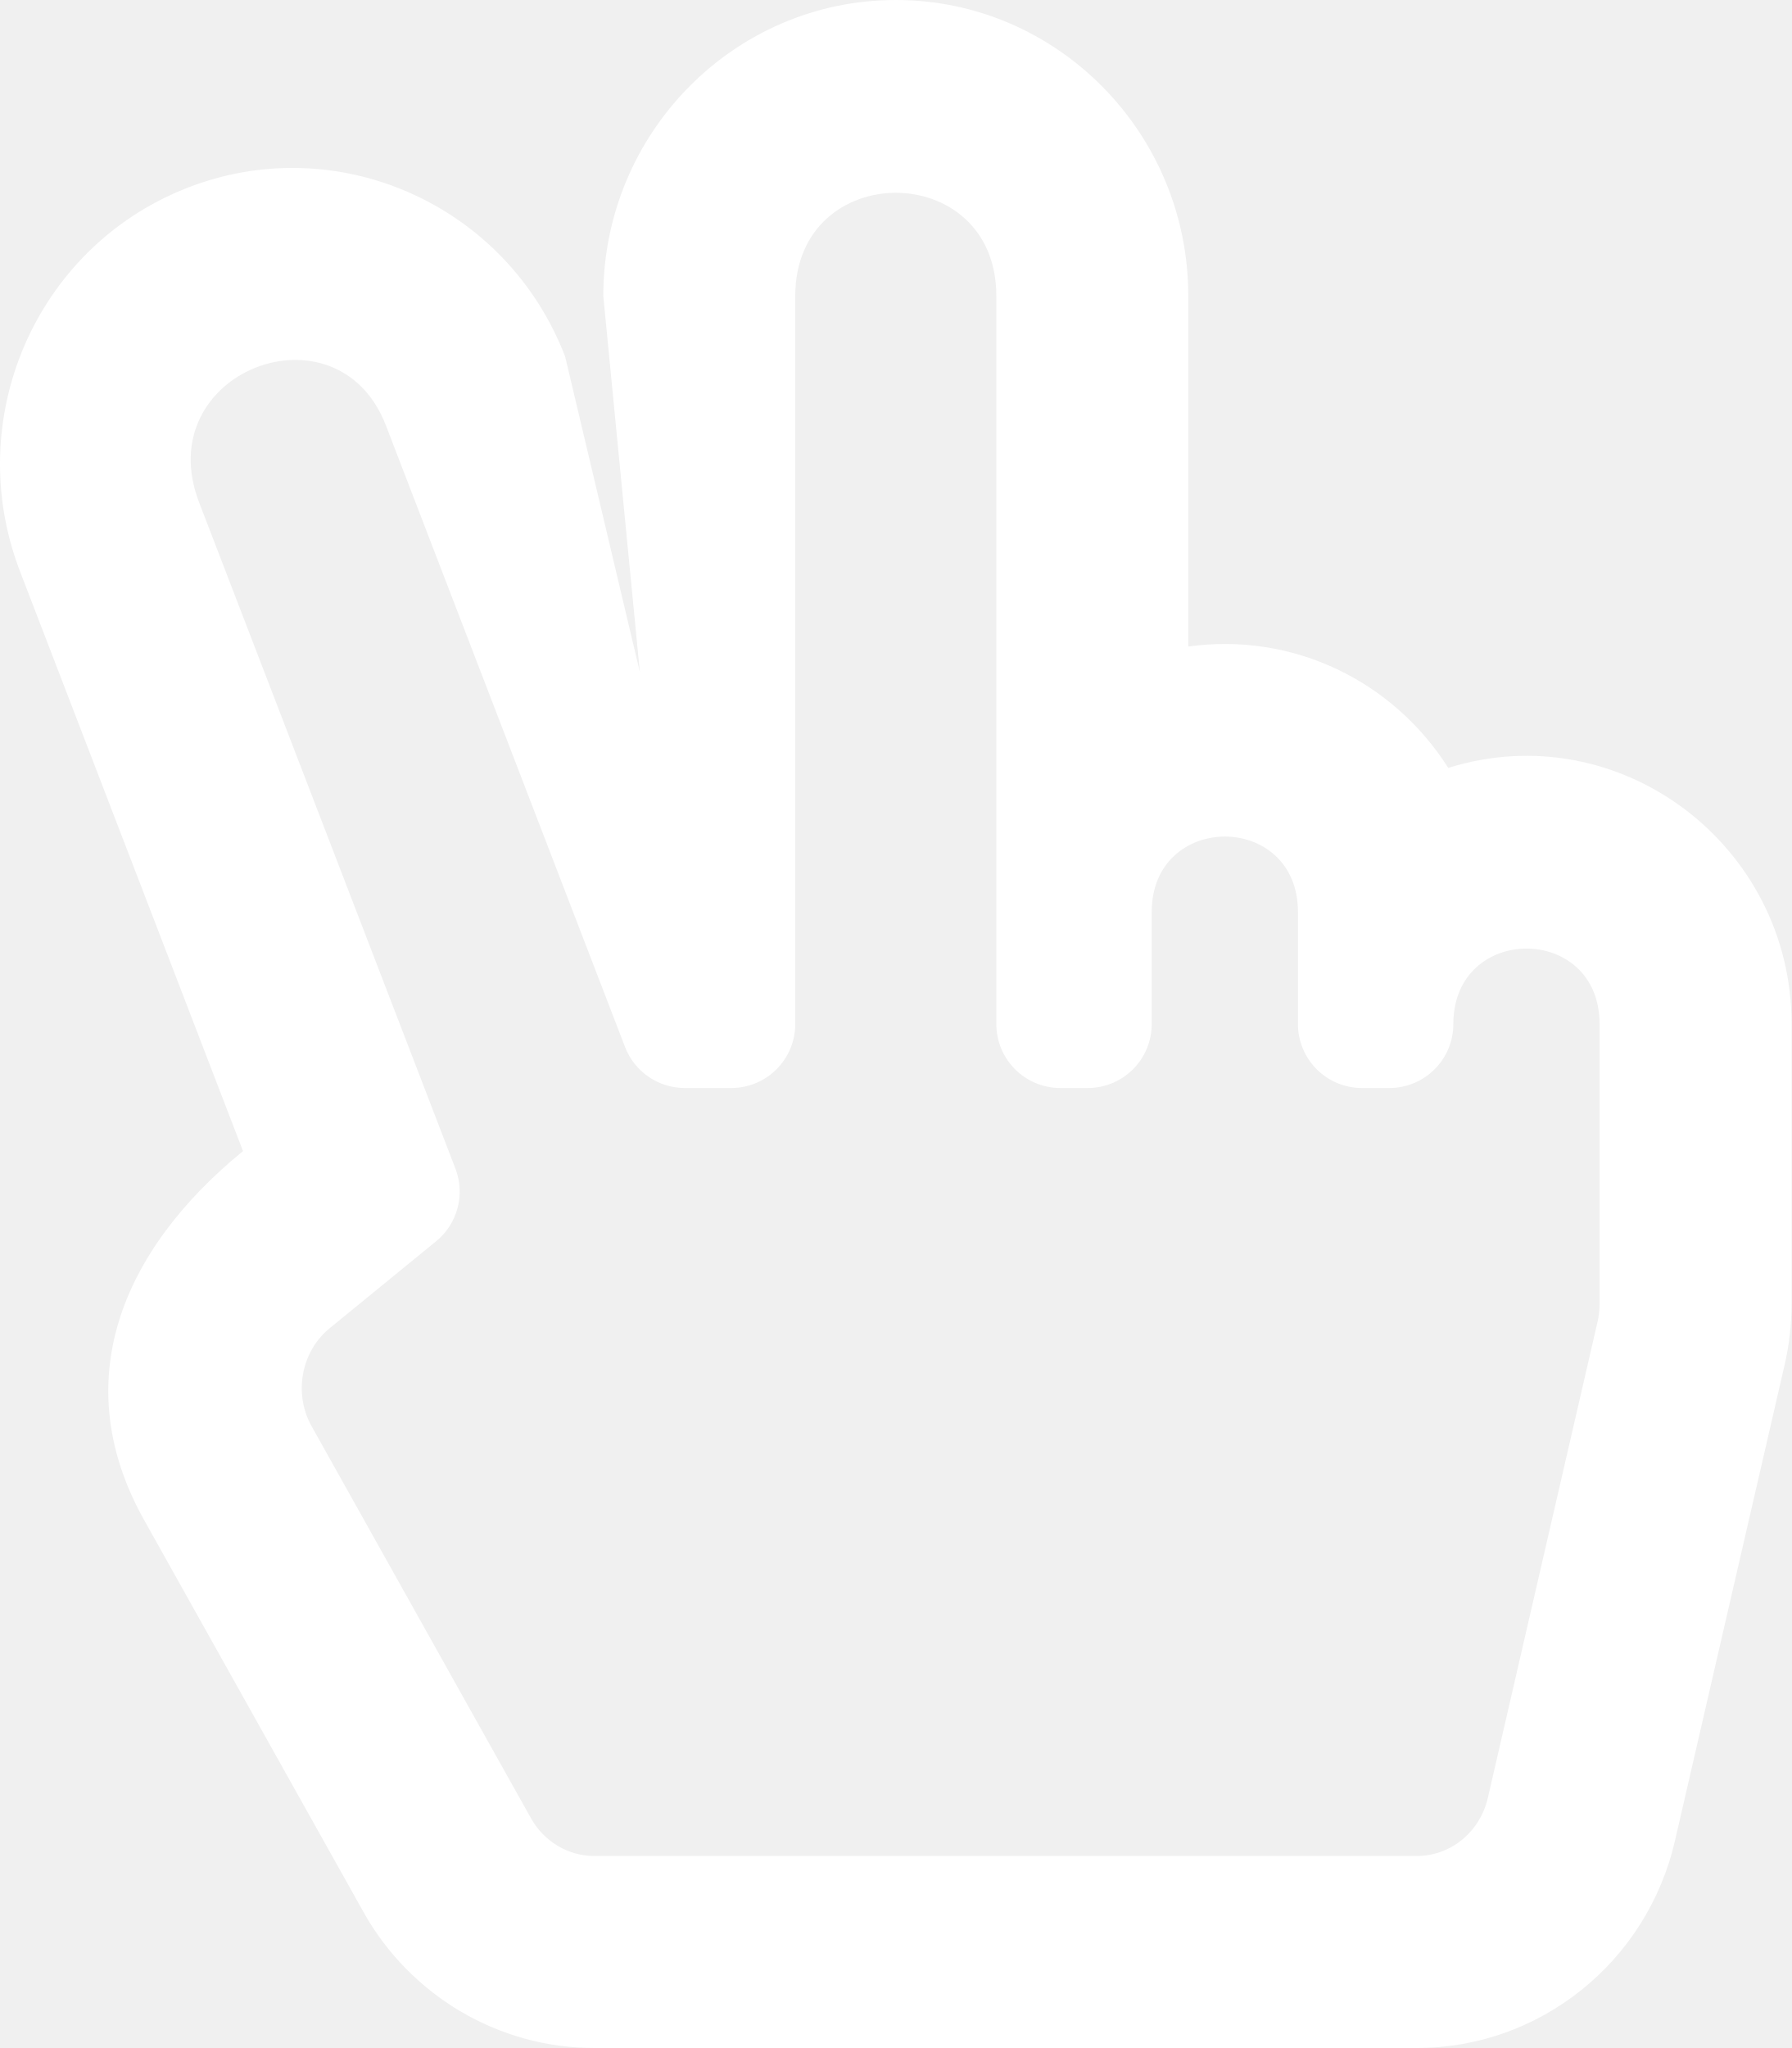
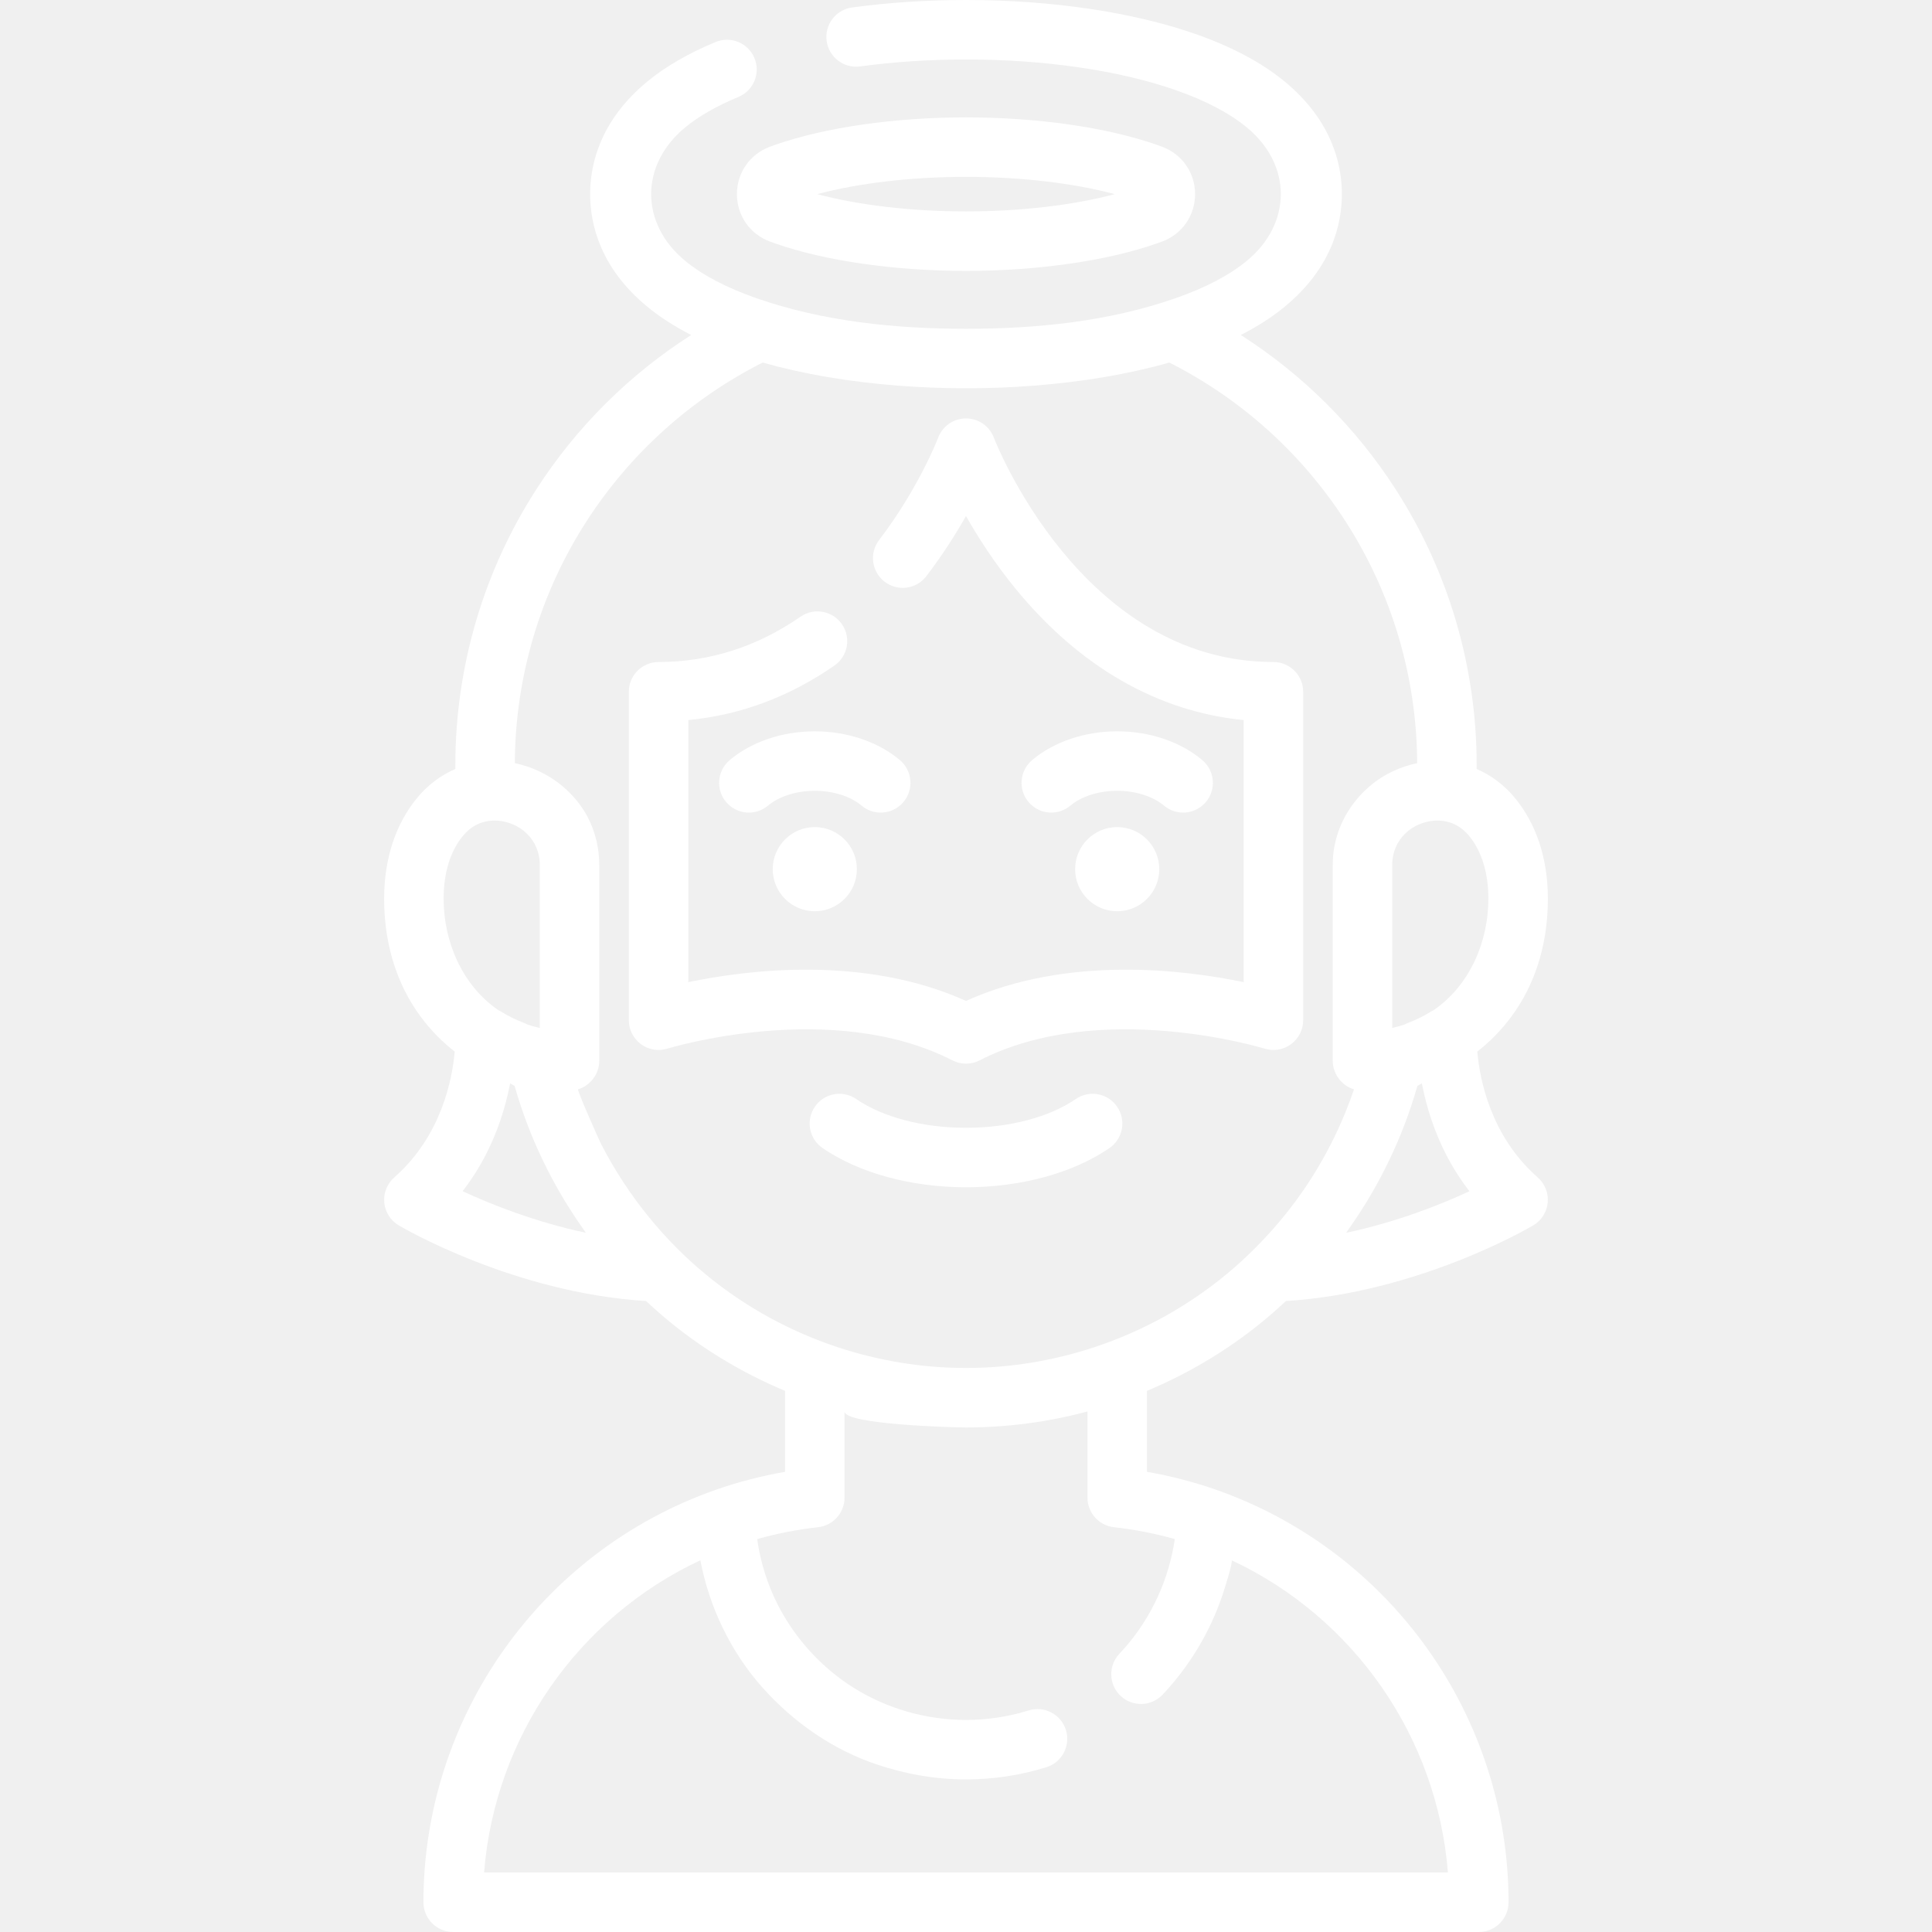
- <svg xmlns="http://www.w3.org/2000/svg" aria-hidden="true" focusable="false" data-prefix="far" data-icon="hand-peace" class="svg-inline--fa fa-hand-peace fa-w-14" role="img" viewBox="0 0 448 512">
-   <g stroke="null" id="layer103">
-     <path fill="white" d="M362.146 191.976c-13.71-21.649-38.761-34.016-65.006-30.341V74c0-40.804-32.811-74-73.141-74-40.33 0-73.14 33.196-73.14 74L160 168l-18.679-78.85C126.578 50.843 83.85 32.11 46.209 47.208 8.735 62.238-9.571 104.963 5.008 142.85l55.757 144.927c-30.557 24.956-43.994 57.809-24.733 92.218l54.853 97.999C102.625 498.97 124.73 512 148.575 512h205.702c30.744 0 57.558-21.44 64.555-51.797l27.427-118.999a67.801 67.801 0 0 0 1.729-15.203L448 256c0-44.956-43.263-77.343-85.854-64.024zM399.987 326c0 1.488-.169 2.977-.502 4.423l-27.427 119.001c-1.978 8.582-9.29 14.576-17.782 14.576H148.575c-6.486 0-12.542-3.621-15.805-9.449l-54.854-98c-4.557-8.141-2.619-18.668 4.508-24.488l26.647-21.764a16 16 0 0 0 4.812-18.139l-64.09-166.549C37.226 92.956 84.37 74.837 96.51 106.389l59.784 155.357A16 16 0 0 0 171.227 272h11.632c8.837 0 16-7.163 16-16V74c0-34.375 50.281-34.43 50.281 0v182c0 8.837 7.163 16 16 16h6.856c8.837 0 16-7.163 16-16v-28c0-25.122 36.567-25.159 36.567 0v28c0 8.837 7.163 16 16 16h6.856c8.837 0 16-7.163 16-16 0-25.12 36.567-25.16 36.567 0v70z">
-   </path>
+ <svg xmlns="http://www.w3.org/2000/svg" version="1.1" id="Layer_1" x="0px" y="0px" viewBox="0 0 512 512" style="enable-background:new 0 0 512 512;" xml:space="preserve">
+   <g>
+     <g>
+       <path fill="#FFFFFF" d="M337.471,175.442c-51.05,0-73.868-58.859-74.089-59.443c-1.151-3.075-4.089-5.108-7.372-5.114c-0.004,0-0.007,0-0.012,0    c-3.278,0-6.217,2.034-7.375,5.102c-0.049,0.131-5.089,13.308-15.656,27.136c-2.643,3.458-1.981,8.405,1.477,11.048    c3.458,2.642,8.406,1.982,11.048-1.477c4.312-5.642,7.796-11.155,10.506-15.938c3.242,5.723,7.596,12.492,13.146,19.277    c16.895,20.651,37.657,32.565,60.444,34.79v69.461c-15.71-3.286-46.662-7.175-73.588,4.971    c-26.928-12.147-57.88-8.257-73.589-4.971v-69.455c13.786-1.328,26.778-6.172,38.719-14.446c3.578-2.479,4.468-7.39,1.989-10.967    c-2.479-3.578-7.39-4.469-10.968-1.988c-11.505,7.973-24.162,12.016-37.622,12.016c-4.353,0-7.881,3.529-7.881,7.881v87.049    c0,2.506,1.197,4.862,3.216,6.347c2.02,1.486,4.629,1.92,7.022,1.174c0.432-0.135,43.576-13.283,75.516,3.117    c1.13,0.58,2.364,0.87,3.6,0.87c1.236,0,2.471-0.29,3.6-0.87c31.942-16.4,75.084-3.251,75.507-3.12    c2.394,0.753,5.003,0.319,7.027-1.164c2.024-1.484,3.219-3.844,3.219-6.353v-87.049    C345.352,178.971,341.823,175.442,337.471,175.442z" />
+     </g>
  </g>
+   <g>
+     <g>
+       <path fill="#FFFFFF" d="M296.05,293.289c-2.463-3.588-7.369-4.501-10.958-2.036c-7.058,4.845-17.661,7.624-29.091,7.624    s-22.034-2.779-29.092-7.624c-3.59-2.464-8.495-1.552-10.958,2.036c-2.463,3.589-1.552,8.494,2.037,10.958    c9.62,6.604,23.475,10.392,38.014,10.392c14.538,0,28.393-3.787,38.013-10.392C297.602,301.784,298.513,296.878,296.05,293.289z" />
+     </g>
+   </g>
+   <g>
+     <g>
+       <path fill="#FFFFFF" d="M238.486,201.446c-5.742-4.854-13.964-7.638-22.559-7.638c-8.594,0-16.816,2.784-22.558,7.638    c-3.325,2.81-3.742,7.783-0.932,11.108c2.809,3.324,7.783,3.742,11.107,0.931c2.899-2.451,7.528-3.913,12.383-3.913    c4.855,0,9.484,1.463,12.382,3.912c1.481,1.25,3.287,1.862,5.085,1.862c2.239,0,4.464-0.95,6.022-2.793    C242.227,209.229,241.811,204.256,238.486,201.446z" />
+     </g>
+   </g>
+   <g>
+     <g>
+       <circle fill="#FFFFFF" cx="215.931" cy="230.338" r="11.149" />
+     </g>
+   </g>
+   <g>
+     <g>
+       <path fill="#FFFFFF" d="M318.631,201.444c-5.742-4.854-13.964-7.638-22.558-7.638c-8.595,0-16.817,2.784-22.559,7.638    c-3.325,2.81-3.741,7.783-0.931,11.107c1.558,1.844,3.783,2.793,6.022,2.793c1.797,0,3.604-0.612,5.084-1.863    c2.898-2.45,7.527-3.912,12.382-3.912c4.855,0,9.484,1.463,12.383,3.913c3.324,2.811,8.298,2.393,11.108-0.93    C322.373,209.228,321.956,204.254,318.631,201.444z" />
+     </g>
+   </g>
+   <g>
+     <g>
+       <circle fill="#FFFFFF" cx="296.069" cy="230.338" r="11.149" />
+     </g>
+   </g>
+   <g>
+     <g>
+       <path fill="#FFFFFF" d="M307.982,38.894c-0.48-0.179-0.976-0.357-1.491-0.537c-13.209-4.608-31.613-7.25-50.491-7.25    c-18.878,0-37.281,2.642-50.493,7.25c-0.515,0.18-1.013,0.359-1.488,0.536c-5.302,1.966-8.727,6.895-8.727,12.556    c0.001,5.66,3.427,10.589,8.722,12.554c0.48,0.179,0.978,0.357,1.493,0.538c13.211,4.607,31.615,7.25,50.493,7.25    c18.879,0,37.282-2.643,50.492-7.25c0.512-0.179,1.007-0.356,1.484-0.533c0.002-0.001,0.004-0.001,0.005-0.002    c5.302-1.966,8.726-6.896,8.726-12.557C316.707,45.788,313.281,40.859,307.982,38.894z M256.001,56.028    c-14.459,0-28.444-1.645-39.43-4.579c10.987-2.934,24.972-4.579,39.43-4.579c14.459,0,28.444,1.645,39.429,4.579    C284.443,54.383,270.46,56.028,256.001,56.028z" />
+     </g>
+   </g>
+   <g>
+     <g>
+       <path fill="#FFFFFF" d="M407.519,312.035c-12.465-10.956-15.369-25.913-16.022-33.346c1.234-0.965,2.423-1.992,3.566-3.082    c9.905-9.452,15.139-22.407,15.139-37.461c0-10.504-3.009-19.717-8.699-26.644c-2.837-3.453-6.303-6.053-10.171-7.71v-0.957    c0-26.1-7.448-51.438-21.539-73.275c-10.623-16.462-24.609-30.329-40.966-40.784c4.416-2.261,8.319-4.76,11.635-7.495    c12.517-10.323,15.144-21.921,15.144-29.834s-2.627-19.511-15.146-29.835c-6.074-5.008-14.054-9.258-23.72-12.628    C300.125,3.191,278.555,0,256.001,0c-10.312,0-20.468,0.666-30.183,1.982c-4.313,0.584-7.336,4.553-6.753,8.867    c0.584,4.313,4.555,7.339,8.867,6.753c9.016-1.221,18.459-1.839,28.067-1.839c20.833,0,40.559,2.879,55.545,8.106    c7.898,2.754,14.251,6.088,18.882,9.905c12.031,9.92,11.971,25.475,0.002,35.345c-4.632,3.819-10.986,7.152-18.885,9.907    c-17.777,6.201-36.812,8.106-55.545,8.106c-18.667,0-37.829-1.927-55.545-8.106c-7.9-2.755-14.253-6.089-18.883-9.907    c-12.03-9.922-11.991-25.457,0-35.345c3.613-2.979,8.357-5.696,14.103-8.076c4.022-1.666,5.931-6.276,4.265-10.297    c-1.666-4.022-6.276-5.931-10.297-4.265c-7.191,2.978-13.281,6.504-18.1,10.478c-12.518,10.321-15.145,21.921-15.145,29.834    s2.627,19.511,15.145,29.833c3.315,2.734,7.218,5.232,11.634,7.495c-16.358,10.454-30.344,24.322-40.966,40.784    c-14.091,21.837-21.539,47.174-21.539,73.275v0.957c-3.868,1.657-7.334,4.257-10.171,7.71c-5.691,6.926-8.699,16.14-8.699,26.643    c0,15.055,5.233,28.009,15.134,37.462c1.141,1.09,2.332,2.117,3.566,3.082c-0.653,7.433-3.556,22.388-16.022,33.346    c-1.897,1.668-2.879,4.144-2.644,6.658c0.236,2.515,1.664,4.764,3.839,6.048c1.267,0.748,30.635,17.871,65.548,20.047    c2.233,2.089,4.533,4.113,6.924,6.039c9.112,7.339,19.207,13.287,29.9,17.766v21.458c-6.294,1.092-12.462,2.693-18.411,4.782    c-46.306,16.267-77.419,60.185-77.419,109.284c0,4.353,3.529,7.881,7.881,7.881h271.804c4.353,0,7.881-3.529,7.881-7.881    c0-49.099-31.113-93.017-77.42-109.284c-5.949-2.089-12.116-3.691-18.411-4.782v-21.458c10.694-4.478,20.788-10.427,29.9-17.766    c2.391-1.925,4.691-3.949,6.924-6.039c34.914-2.176,64.281-19.299,65.548-20.047c2.174-1.284,3.602-3.534,3.839-6.048    C410.399,316.179,409.417,313.703,407.519,312.035z M382.403,217.551c0.038,0.005,0.076,0.004,0.113,0.009    c2.101,0.304,4.626,1.298,6.803,3.948c3.347,4.073,5.116,9.827,5.116,16.637c0.002,11.407-4.9,22.904-14.417,29.498    c-0.27,0.13-0.538,0.268-0.795,0.43c-1.863,1.178-3.896,2.183-6.037,2.987c-0.328,0.123-0.637,0.288-0.946,0.453    c-1.061,0.353-2.156,0.66-3.292,0.909V229.27c0-0.462,0.024-0.913,0.069-1.351c0.691-6.581,6.392-10.464,11.915-10.464    C381.427,217.454,381.922,217.487,382.403,217.551z M117.564,238.146c0-6.811,1.77-12.564,5.116-16.637    c2.177-2.65,4.704-3.645,6.803-3.948c0.038-0.004,0.076-0.004,0.114-0.009c0.481-0.064,0.976-0.097,1.471-0.097    c5.523,0,11.224,3.885,11.915,10.464c0.046,0.438,0.069,0.889,0.069,1.351v43.151c-1.135-0.249-2.23-0.556-3.29-0.909    c-0.309-0.165-0.618-0.33-0.947-0.453c-2.144-0.804-4.174-1.807-6.037-2.985c-0.257-0.163-0.525-0.301-0.795-0.431    C122.465,261.051,117.564,249.552,117.564,238.146z M122.592,315.685c7.592-9.776,11.039-20.467,12.596-28.594l1.194,0.707    c3.816,13.441,9.951,26.221,18.003,37.638c0.294,0.416,0.57,0.845,0.869,1.258C141.784,323.836,130.11,319.159,122.592,315.685z     M311.332,407.869c-1.516,10.543-6.112,20.603-13.097,28.648c-0.517,0.596-1.046,1.184-1.59,1.761    c-2.99,3.164-2.848,8.153,0.316,11.141c3.164,2.99,8.153,2.847,11.141-0.316c7.025-7.436,12.55-16.557,15.841-26.323    c0.267-0.791,2.964-9.054,2.437-9.301c32.487,15.205,54.497,46.885,57.331,82.757H128.289    c2.832-35.865,24.836-67.54,57.312-82.749c2.361,12.421,8.058,24.315,16.488,33.76c8.163,9.145,18.522,16.385,30.181,20.321    c7.657,2.586,15.64,3.993,23.729,3.993c7.24,0,14.405-1.086,21.295-3.227c4.157-1.292,6.48-5.709,5.187-9.865    s-5.71-6.48-9.865-5.187c-5.374,1.67-10.965,2.518-16.616,2.518c-10.474,0-20.975-2.974-29.84-8.56    c-8.466-5.335-15.419-12.961-19.986-21.862c-2.795-5.448-4.662-11.443-5.519-17.504c5.246-1.482,10.656-2.54,16.15-3.154    c3.989-0.447,7.005-3.819,7.005-7.833v-22.833c0.009,3.432,28.45,4.236,32.191,4.236c10.844,0,21.719-1.422,32.191-4.237v22.834    c0,4.013,3.016,7.386,7.005,7.833C300.687,405.334,306.091,406.39,311.332,407.869z M337.128,325.978    c-4.045,4.53-8.429,8.764-13.161,12.575c-17.99,14.488-40.318,22.876-63.327,23.873c-1.543,0.065-3.09,0.101-4.64,0.101    c-1.551,0-3.097-0.036-4.64-0.101c-23.009-0.997-45.337-9.385-63.327-23.873c-11.919-9.6-21.77-21.805-28.756-35.413    c-0.522-1.017-6.451-14.351-6.081-14.461c3.274-0.98,5.618-4.135,5.618-7.547v-51.86c0-4.46-1.066-9.016-3.188-12.947    c-2.836-5.251-7.45-9.449-12.84-11.97c-2.047-0.955-4.183-1.665-6.349-2.11c0.11-22.854,6.681-45.019,19.019-64.137    c11.585-17.952,27.677-32.435,46.668-42.034c10.621,3.03,22.811,5.107,35.73,6.116c0.08,0.006,0.16,0.013,0.24,0.019    c5.955,0.458,11.935,0.689,17.908,0.689s11.955-0.215,17.909-0.689c0.078-0.006,0.157-0.013,0.234-0.019    c12.921-1.009,25.111-3.086,35.734-6.116c18.99,9.6,35.082,24.083,46.668,42.034c12.338,19.119,18.909,41.284,19.019,64.137    c-2.166,0.446-4.303,1.156-6.373,2.122c-9.113,4.251-15.466,13.343-15.967,23.424c-0.024,0.489-0.039,0.983-0.039,1.483v51.86    c0,3.016,1.854,5.883,4.585,7.152c0.333,0.153,0.677,0.289,1.049,0.401c-0.707,2.082-1.478,4.145-2.309,6.183    C351.874,306.233,345.299,316.828,337.128,325.978z M356.737,326.705c0.301-0.415,0.579-0.846,0.874-1.264    c8.049-11.411,14.193-24.207,18.006-37.643l1.195-0.708c1.556,8.13,5.006,18.826,12.604,28.604    C381.908,319.174,370.241,323.851,356.737,326.705z" />
+     </g>
+   </g>
+   <g>
+ </g>
+   <g>
+ </g>
+   <g>
+ </g>
+   <g>
+ </g>
+   <g>
+ </g>
+   <g>
+ </g>
+   <g>
+ </g>
+   <g>
+ </g>
+   <g>
+ </g>
+   <g>
+ </g>
+   <g>
+ </g>
+   <g>
+ </g>
+   <g>
+ </g>
+   <g>
+ </g>
+   <g>
+ </g>
</svg>
